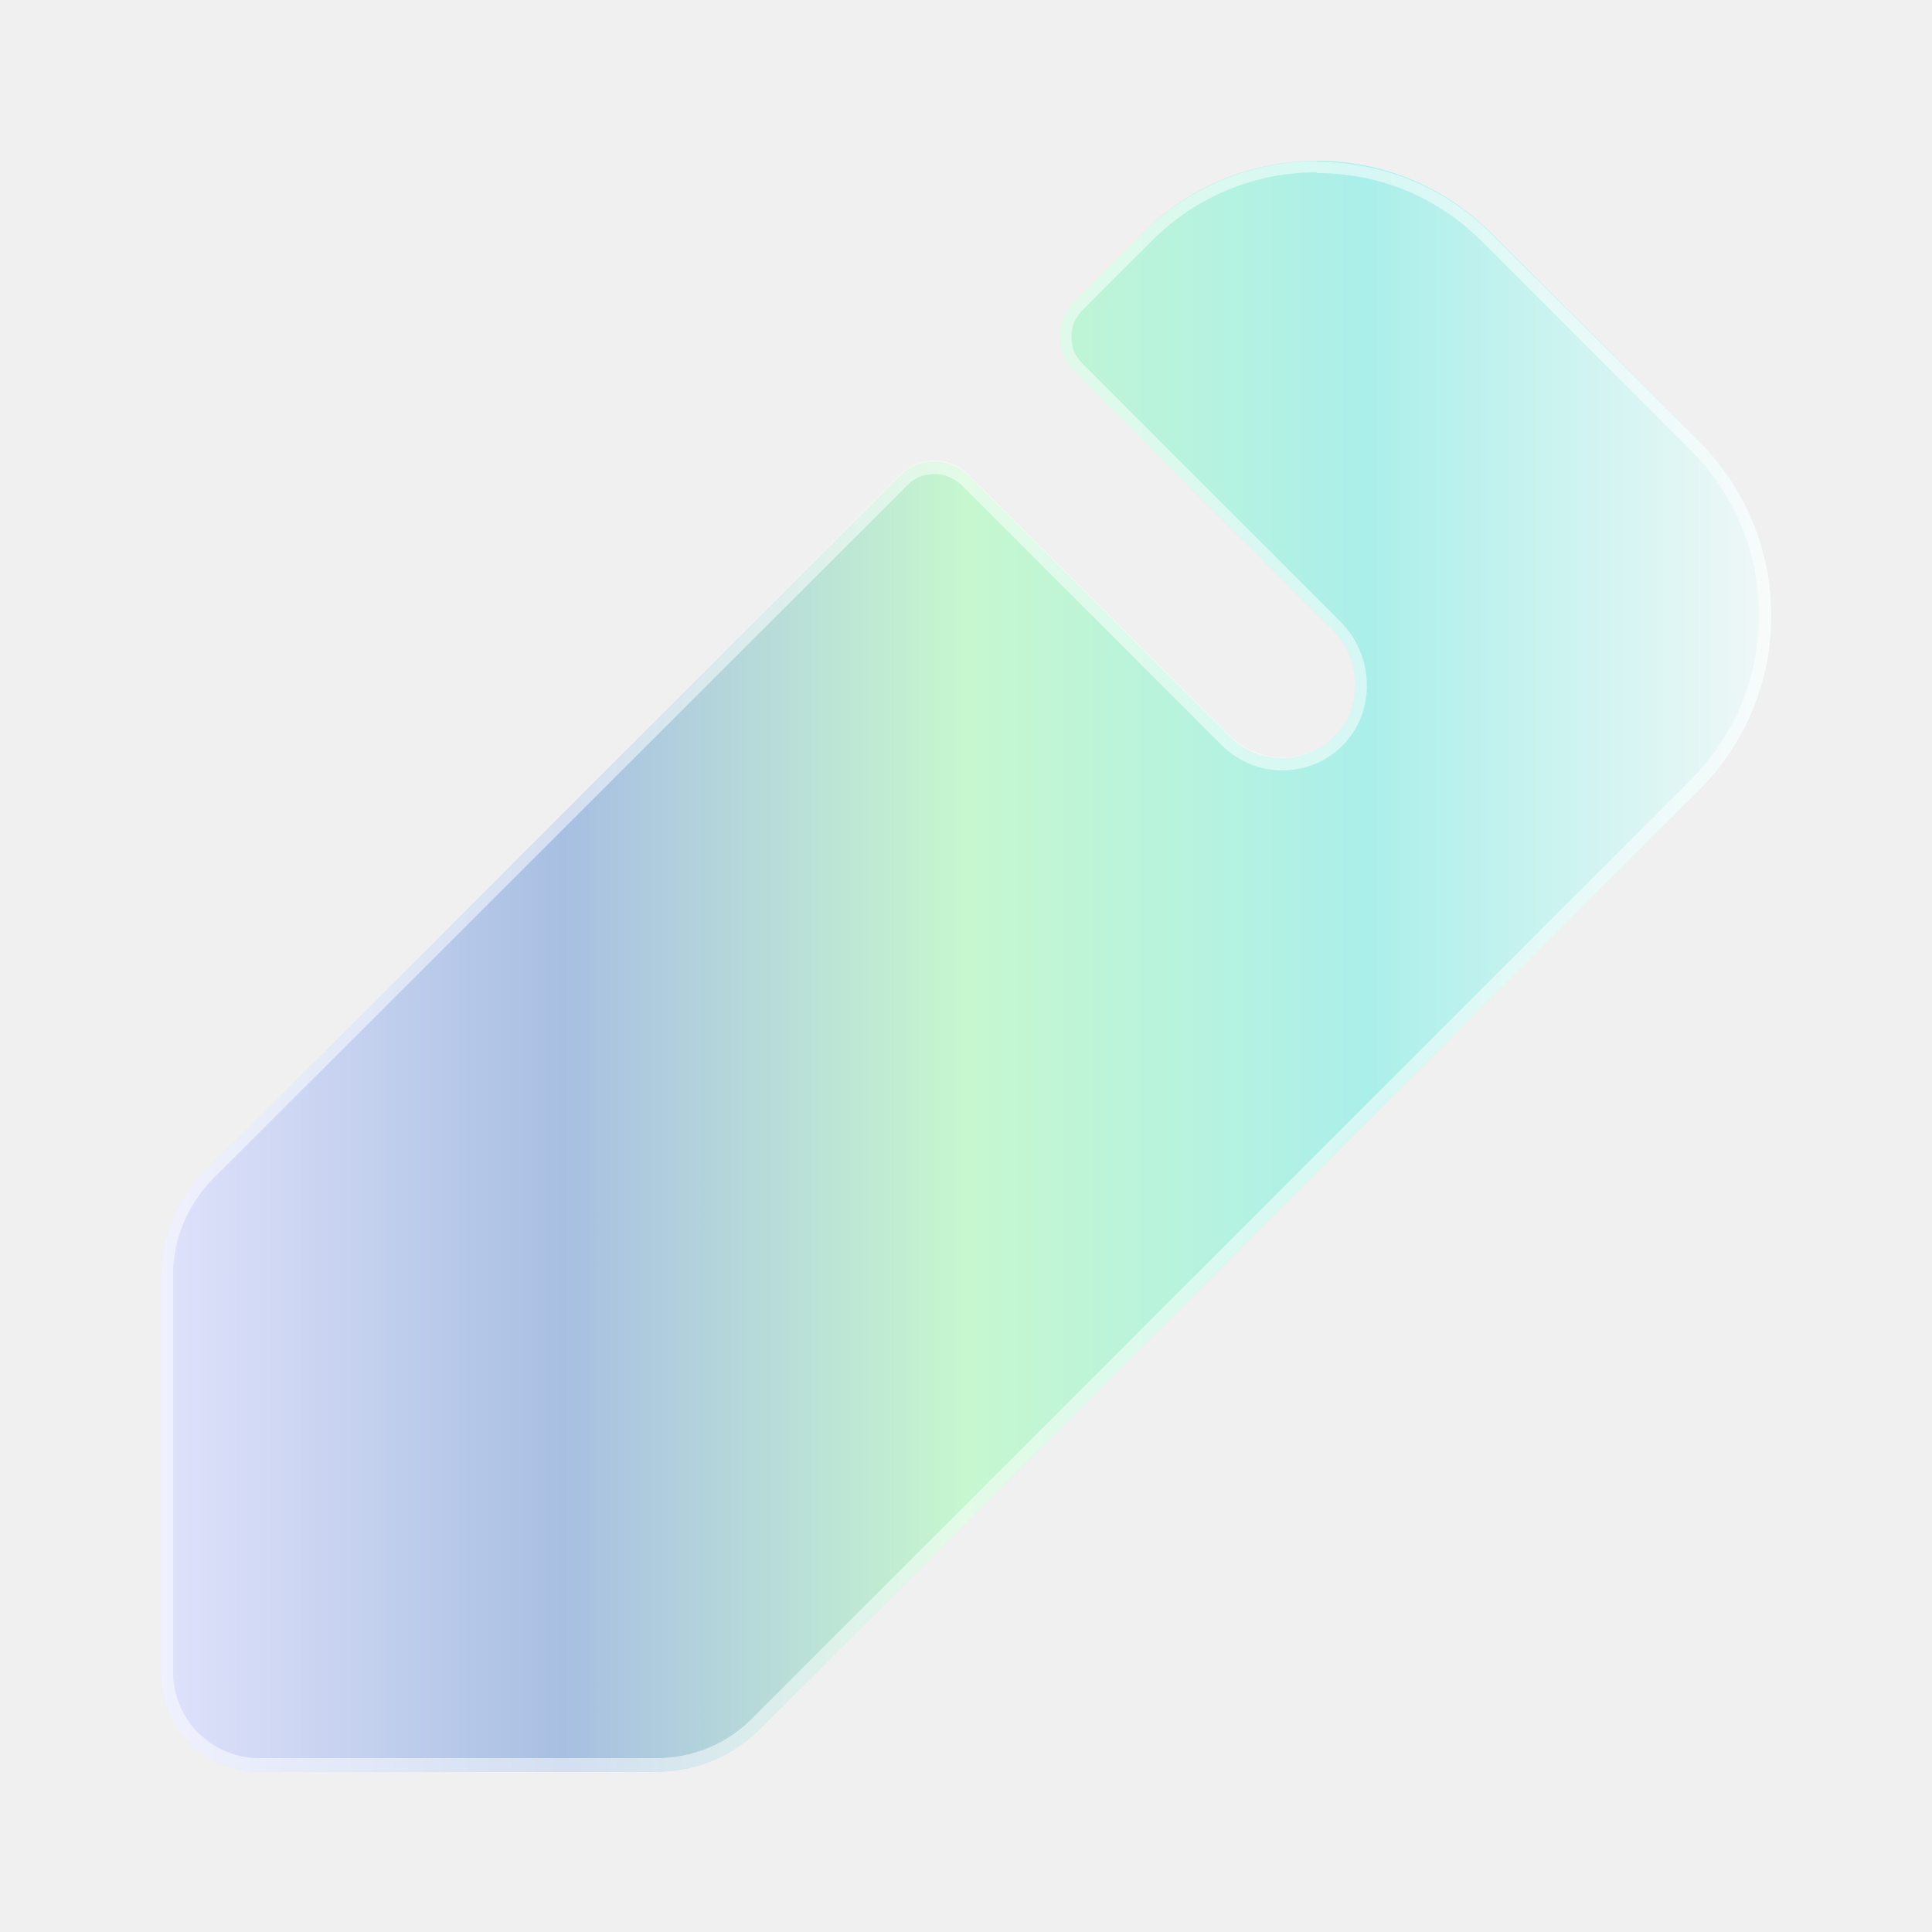
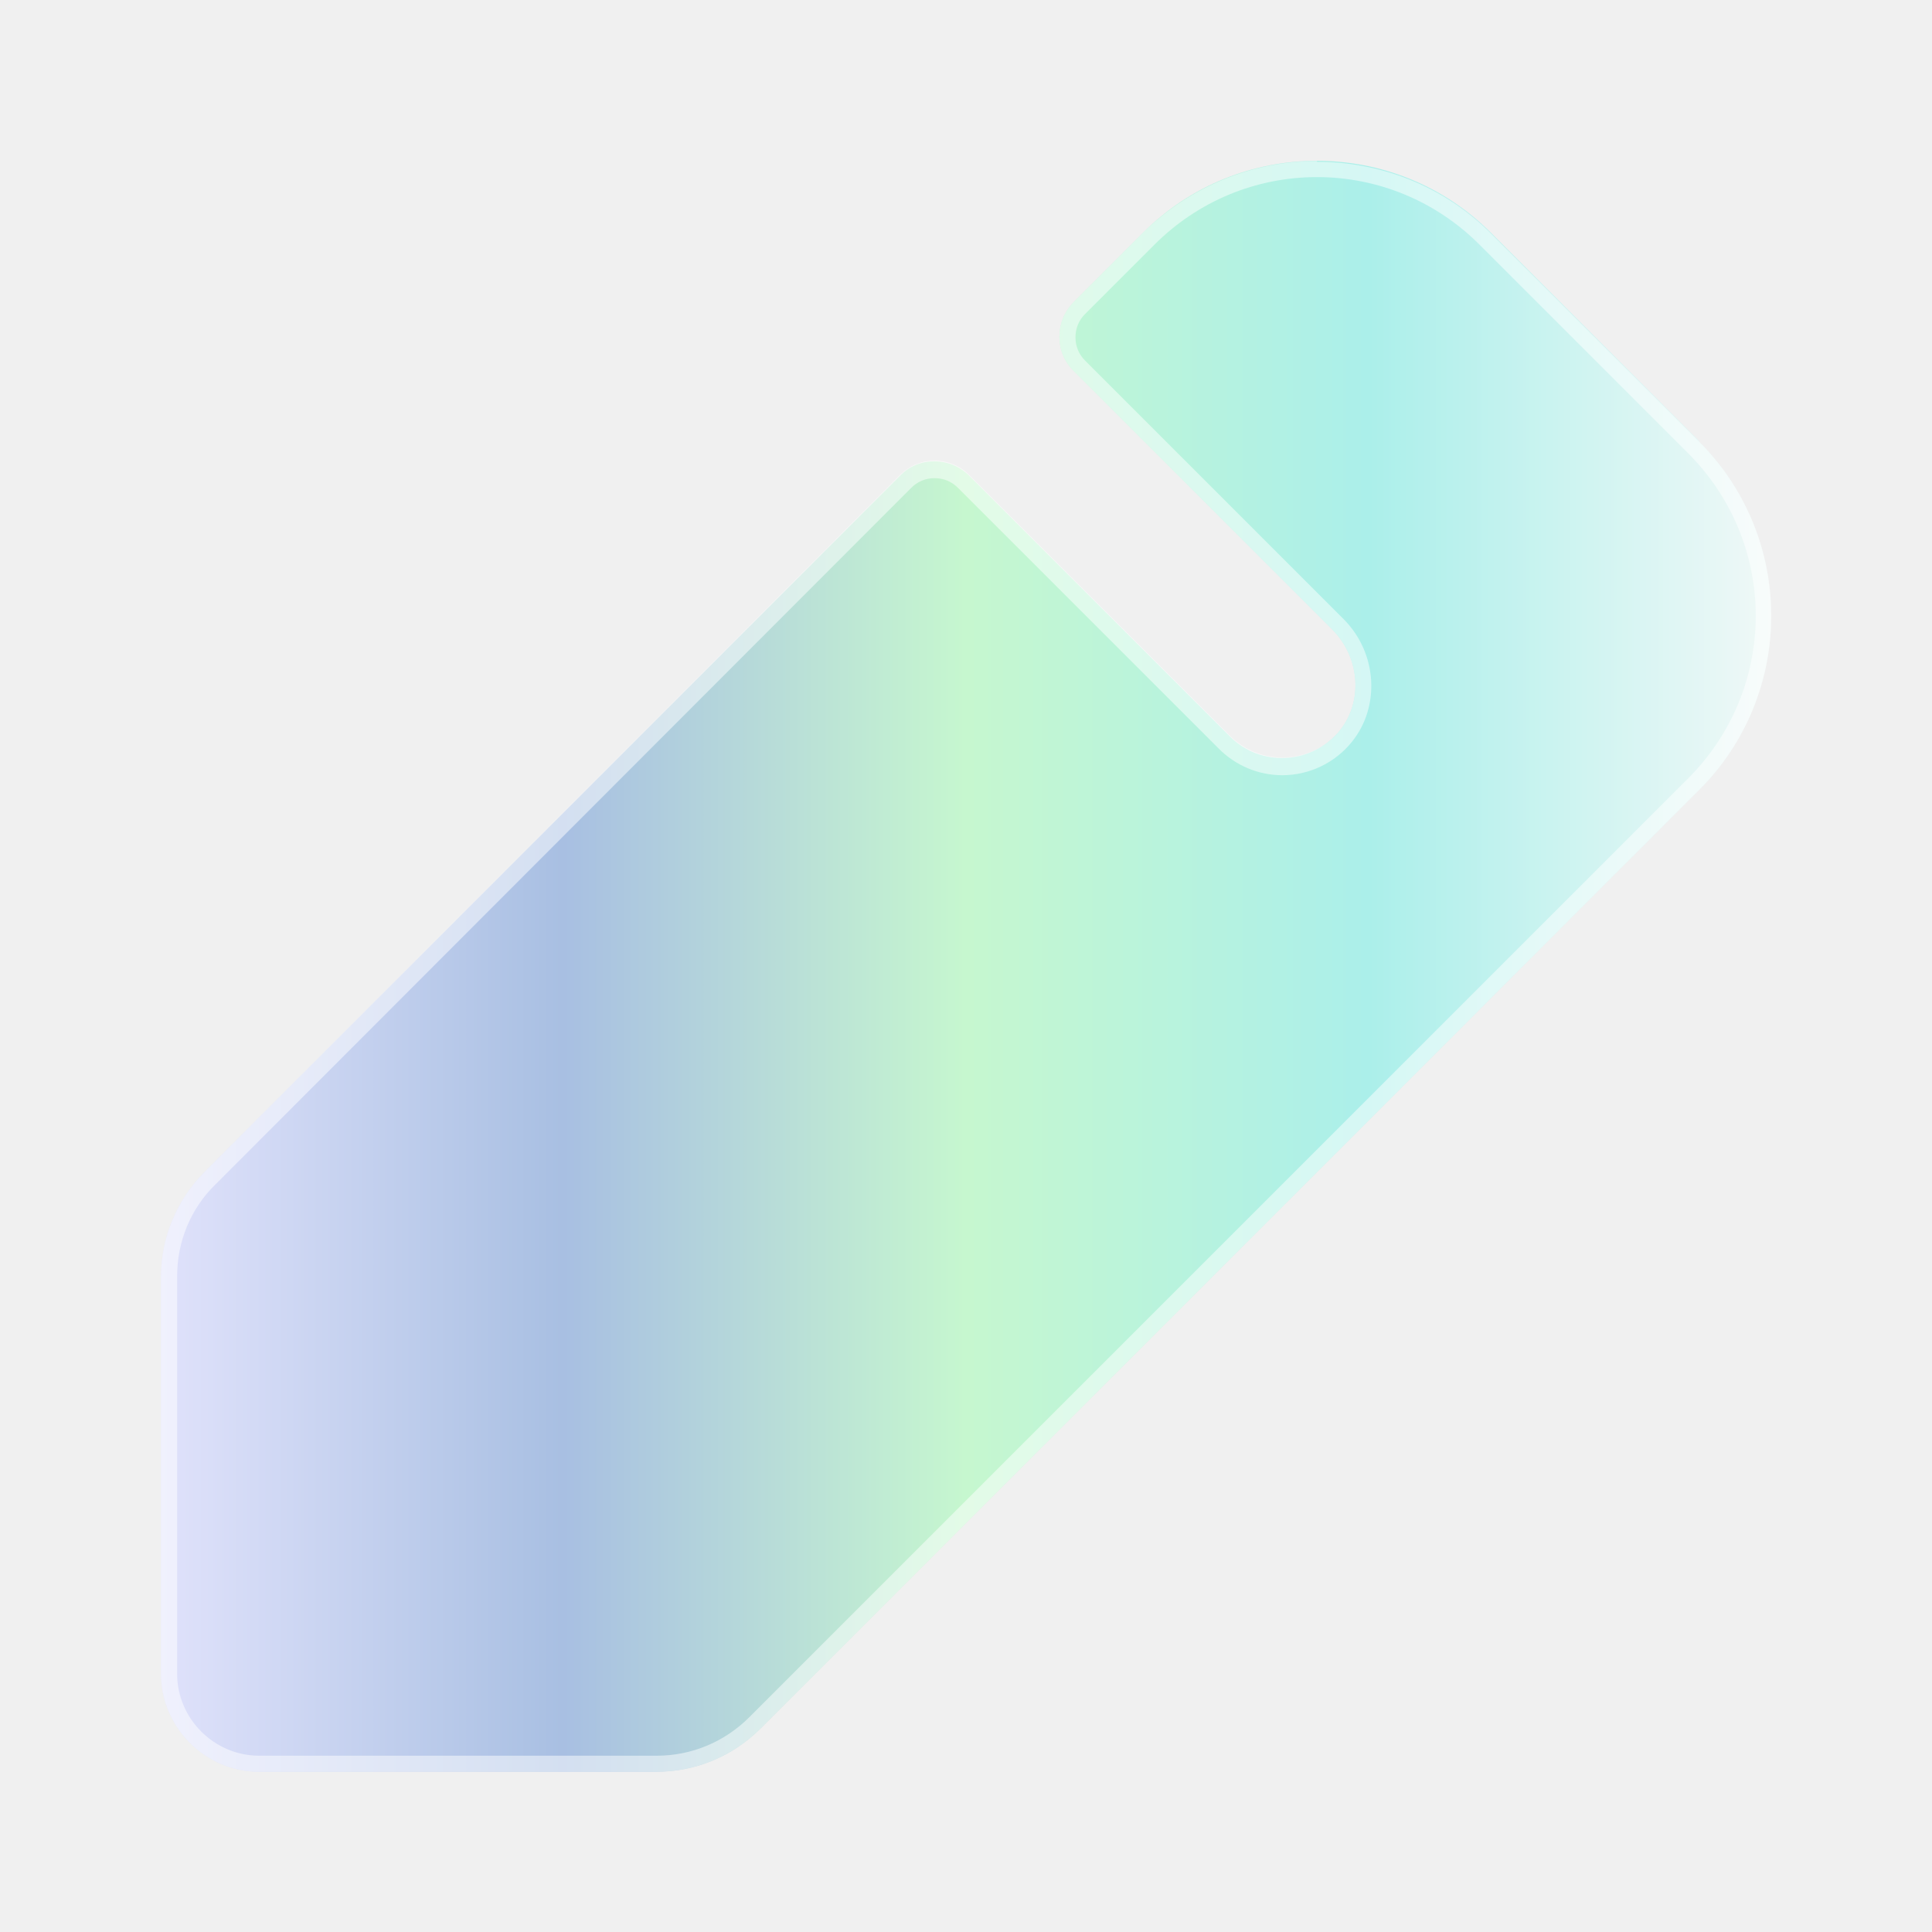
<svg xmlns="http://www.w3.org/2000/svg" id="Layer_10" data-name="Layer 10" viewBox="0 0 24 24">
  <defs>
    <style>
      .cls-1 {
        fill: #fff;
      }

      .cls-2 {
        fill: url(#linear-gradient);
      }

      .cls-3 {
        opacity: .5;
      }
    </style>
    <linearGradient id="linear-gradient" x1="2" y1="12" x2="22" y2="12" gradientUnits="userSpaceOnUse">
      <stop offset="0" stop-color="#e0e2fb" />
      <stop offset=".25" stop-color="#a8bfe2" />
      <stop offset=".5" stop-color="#c6f7cf" />
      <stop offset=".75" stop-color="#abefea" />
      <stop offset="1" stop-color="#f0f8f7" />
    </linearGradient>
  </defs>
  <g id="Pencil">
    <path class="cls-2" d="M21.11,5.48l-2.59-2.59c-1.19-1.19-3.13-1.19-4.32,0l-.86.86c-.24.24-.24.63,0,.86l3.21,3.21c.34.34.39.89.09,1.26-.35.42-.98.45-1.36.07l-3.24-3.24c-.24-.24-.63-.24-.86,0L2.54,14.56c-.34.34-.54.81-.54,1.3v4.93c0,.67.55,1.22,1.22,1.22h4.93c.49,0,.95-.19,1.3-.54l11.66-11.66c1.19-1.19,1.19-3.13,0-4.32Z" />
    <g class="cls-3">
-       <path class="cls-1" d="M16.36,2.15c.78,0,1.5.3,2.05.85l2.59,2.59c.55.55.85,1.28.85,2.05s-.3,1.5-.85,2.05l-11.66,11.66c-.32.32-.74.49-1.19.49H3.22c-.59,0-1.07-.48-1.07-1.07v-4.93c0-.45.18-.87.49-1.19L11.28,6.02c.09-.09.2-.13.33-.13s.24.05.33.13l3.24,3.24c.2.2.47.31.75.31.32,0,.62-.14.82-.39.34-.42.3-1.06-.1-1.46l-3.21-3.21c-.09-.09-.13-.2-.13-.33s.05-.24.14-.33l.86-.86c.55-.55,1.28-.85,2.05-.85M16.36,2c-.78,0-1.56.3-2.16.89l-.86.86c-.24.24-.24.63,0,.86l3.21,3.21c.34.34.39.89.09,1.26-.18.22-.45.33-.71.33-.23,0-.47-.09-.65-.27l-3.24-3.24c-.12-.12-.28-.18-.43-.18s-.31.06-.43.18L2.54,14.56c-.34.34-.54.81-.54,1.3v4.93c0,.67.55,1.22,1.22,1.22h4.93c.49,0,.95-.19,1.3-.54l11.66-11.66c1.19-1.19,1.19-3.13,0-4.32l-2.59-2.59c-.6-.6-1.38-.89-2.16-.89h0Z" />
+       <path class="cls-1" d="M16.36,2.2c.76,0,1.48.3,2.02.84l2.59,2.59c.54.54.84,1.26.84,2.02s-.3,1.48-.84,2.02l-11.66,11.66c-.31.31-.72.48-1.15.48H3.22c-.56,0-1.02-.46-1.02-1.02v-4.93c0-.44.17-.85.48-1.15L11.32,6.06c.08-.08.18-.12.29-.12s.21.04.29.12l3.24,3.24c.21.21.49.33.79.33.33,0,.65-.15.86-.41.36-.44.32-1.11-.1-1.53l-3.21-3.21c-.08-.08-.12-.18-.12-.29s.04-.21.12-.29l.86-.86c.54-.54,1.26-.84,2.02-.84M16.36,2c-.78,0-1.56.3-2.16.89l-.86.86c-.24.24-.24.63,0,.86l3.21,3.21c.34.34.39.89.09,1.26-.18.22-.45.33-.71.33-.23,0-.47-.09-.65-.27l-3.24-3.24c-.12-.12-.28-.18-.43-.18s-.31.06-.43.18L2.54,14.56c-.34.34-.54.81-.54,1.3v4.93c0,.67.55,1.22,1.22,1.22h4.93c.49,0,.95-.19,1.3-.54l11.66-11.66c1.19-1.19,1.19-3.13,0-4.32l-2.59-2.59c-.6-.6-1.38-.89-2.16-.89h0Z" />
    </g>
  </g>
</svg>
